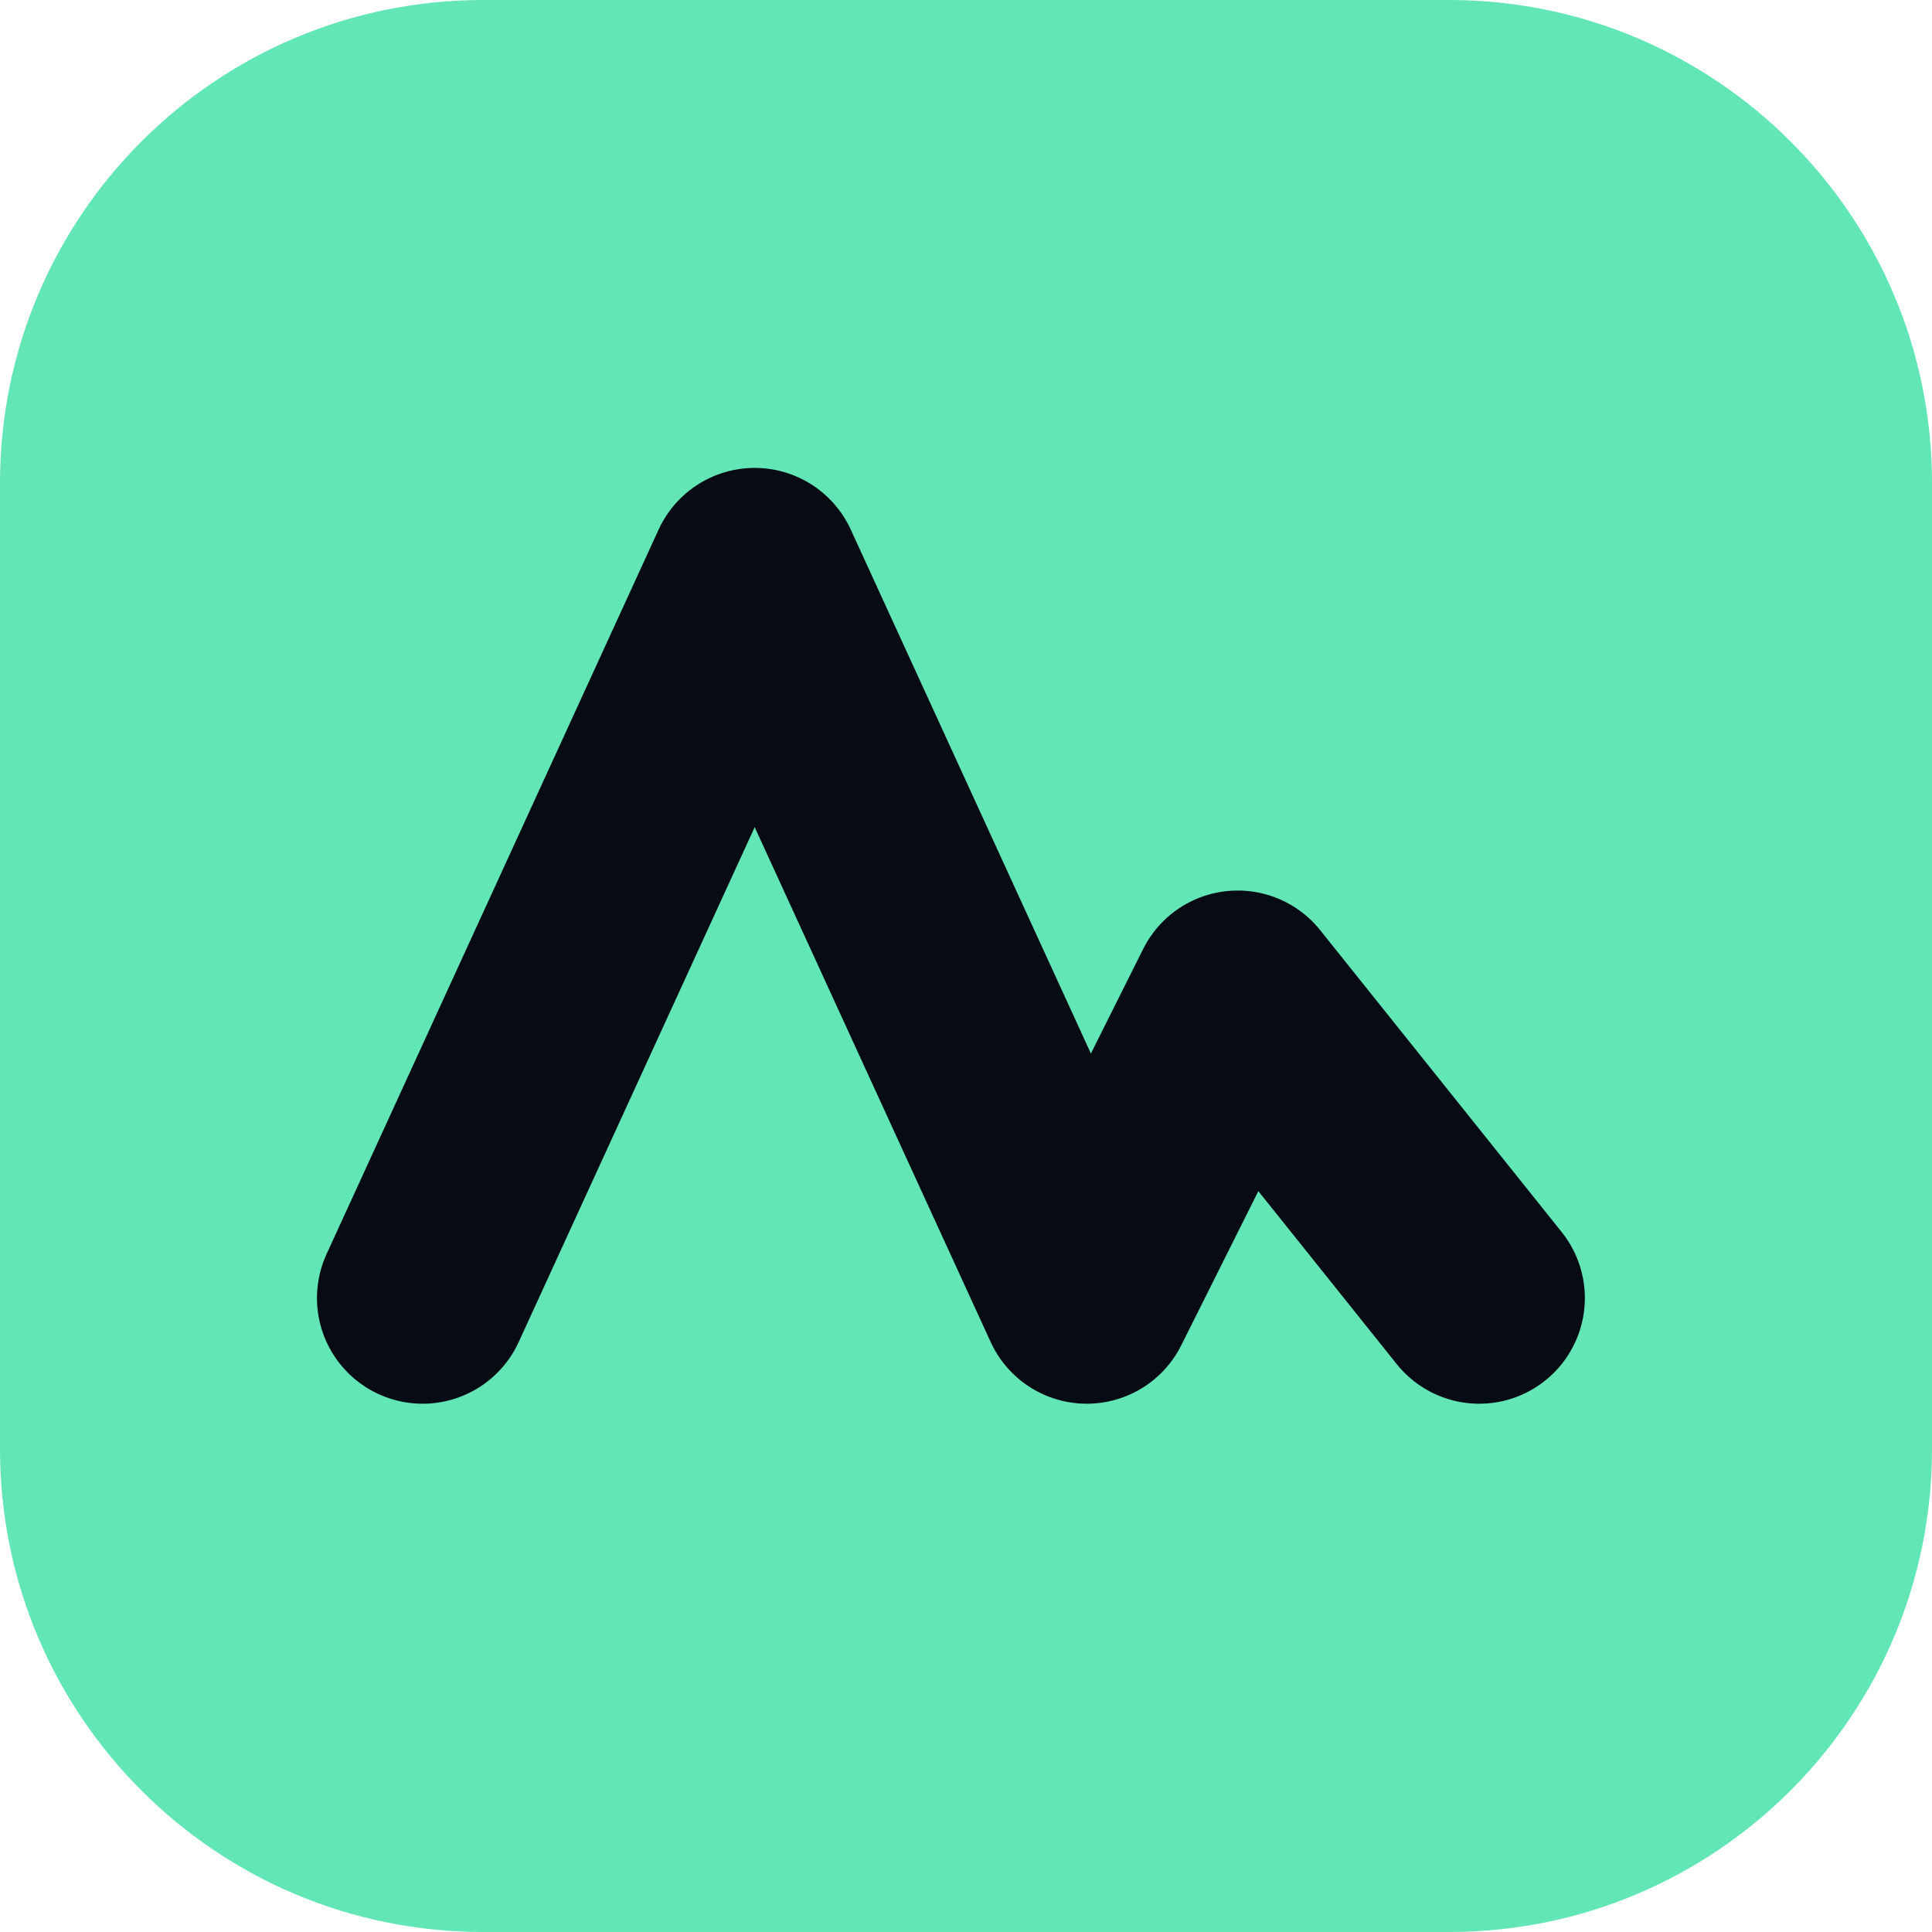
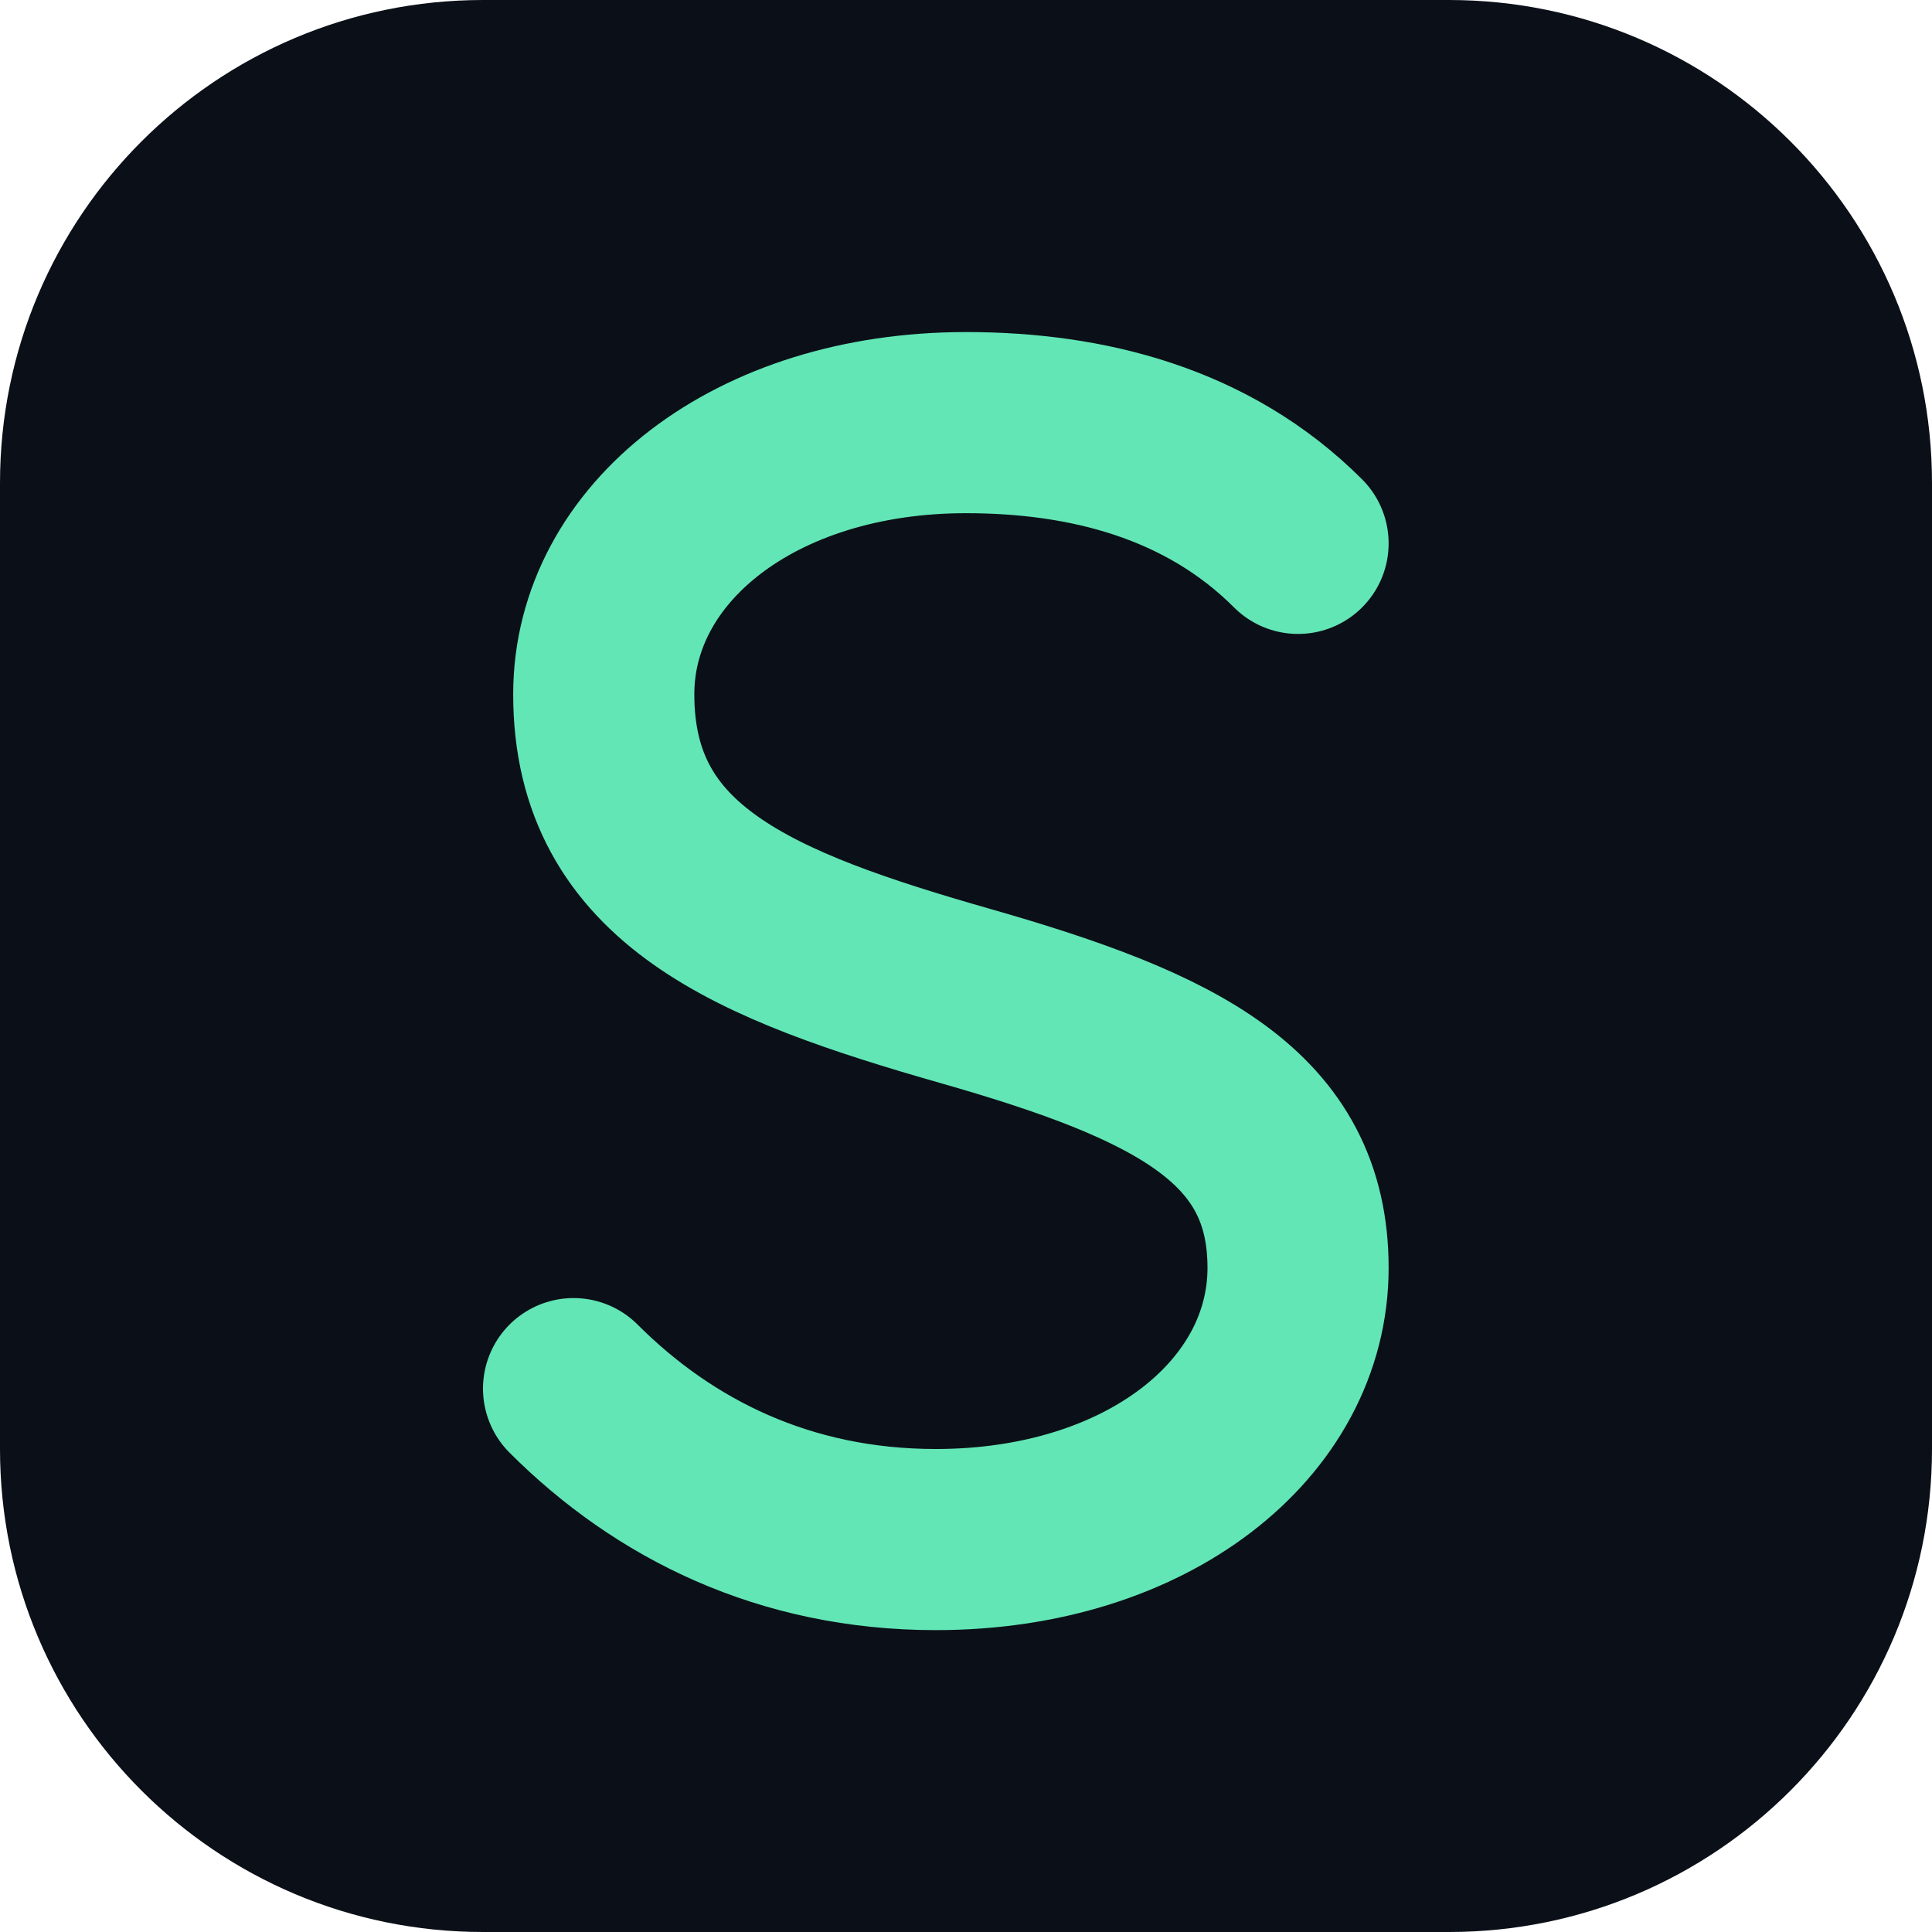
<svg xmlns="http://www.w3.org/2000/svg" viewBox="0 0 64 64">
-   <rect width="64" height="64" rx="16" fill="#62e6b5" />
-   <path d="M14 43 25 19l11 24 5-10 8 10" fill="none" stroke="#070b14" stroke-linecap="round" stroke-linejoin="round" stroke-width="7" />
+   <rect width="64" height="64" rx="16" fill="#0b1018" />
+   <path d="M43 18c-3-3-7-4-11-4-7 0-12 4-12 9 0 6 5 8 12 10 7 2 11 4 11 9 0 5-5 9-12 9-5 0-9-2-12-5" fill="none" stroke="#62e6b5" stroke-linecap="round" stroke-linejoin="round" stroke-width="6" />
</svg>
